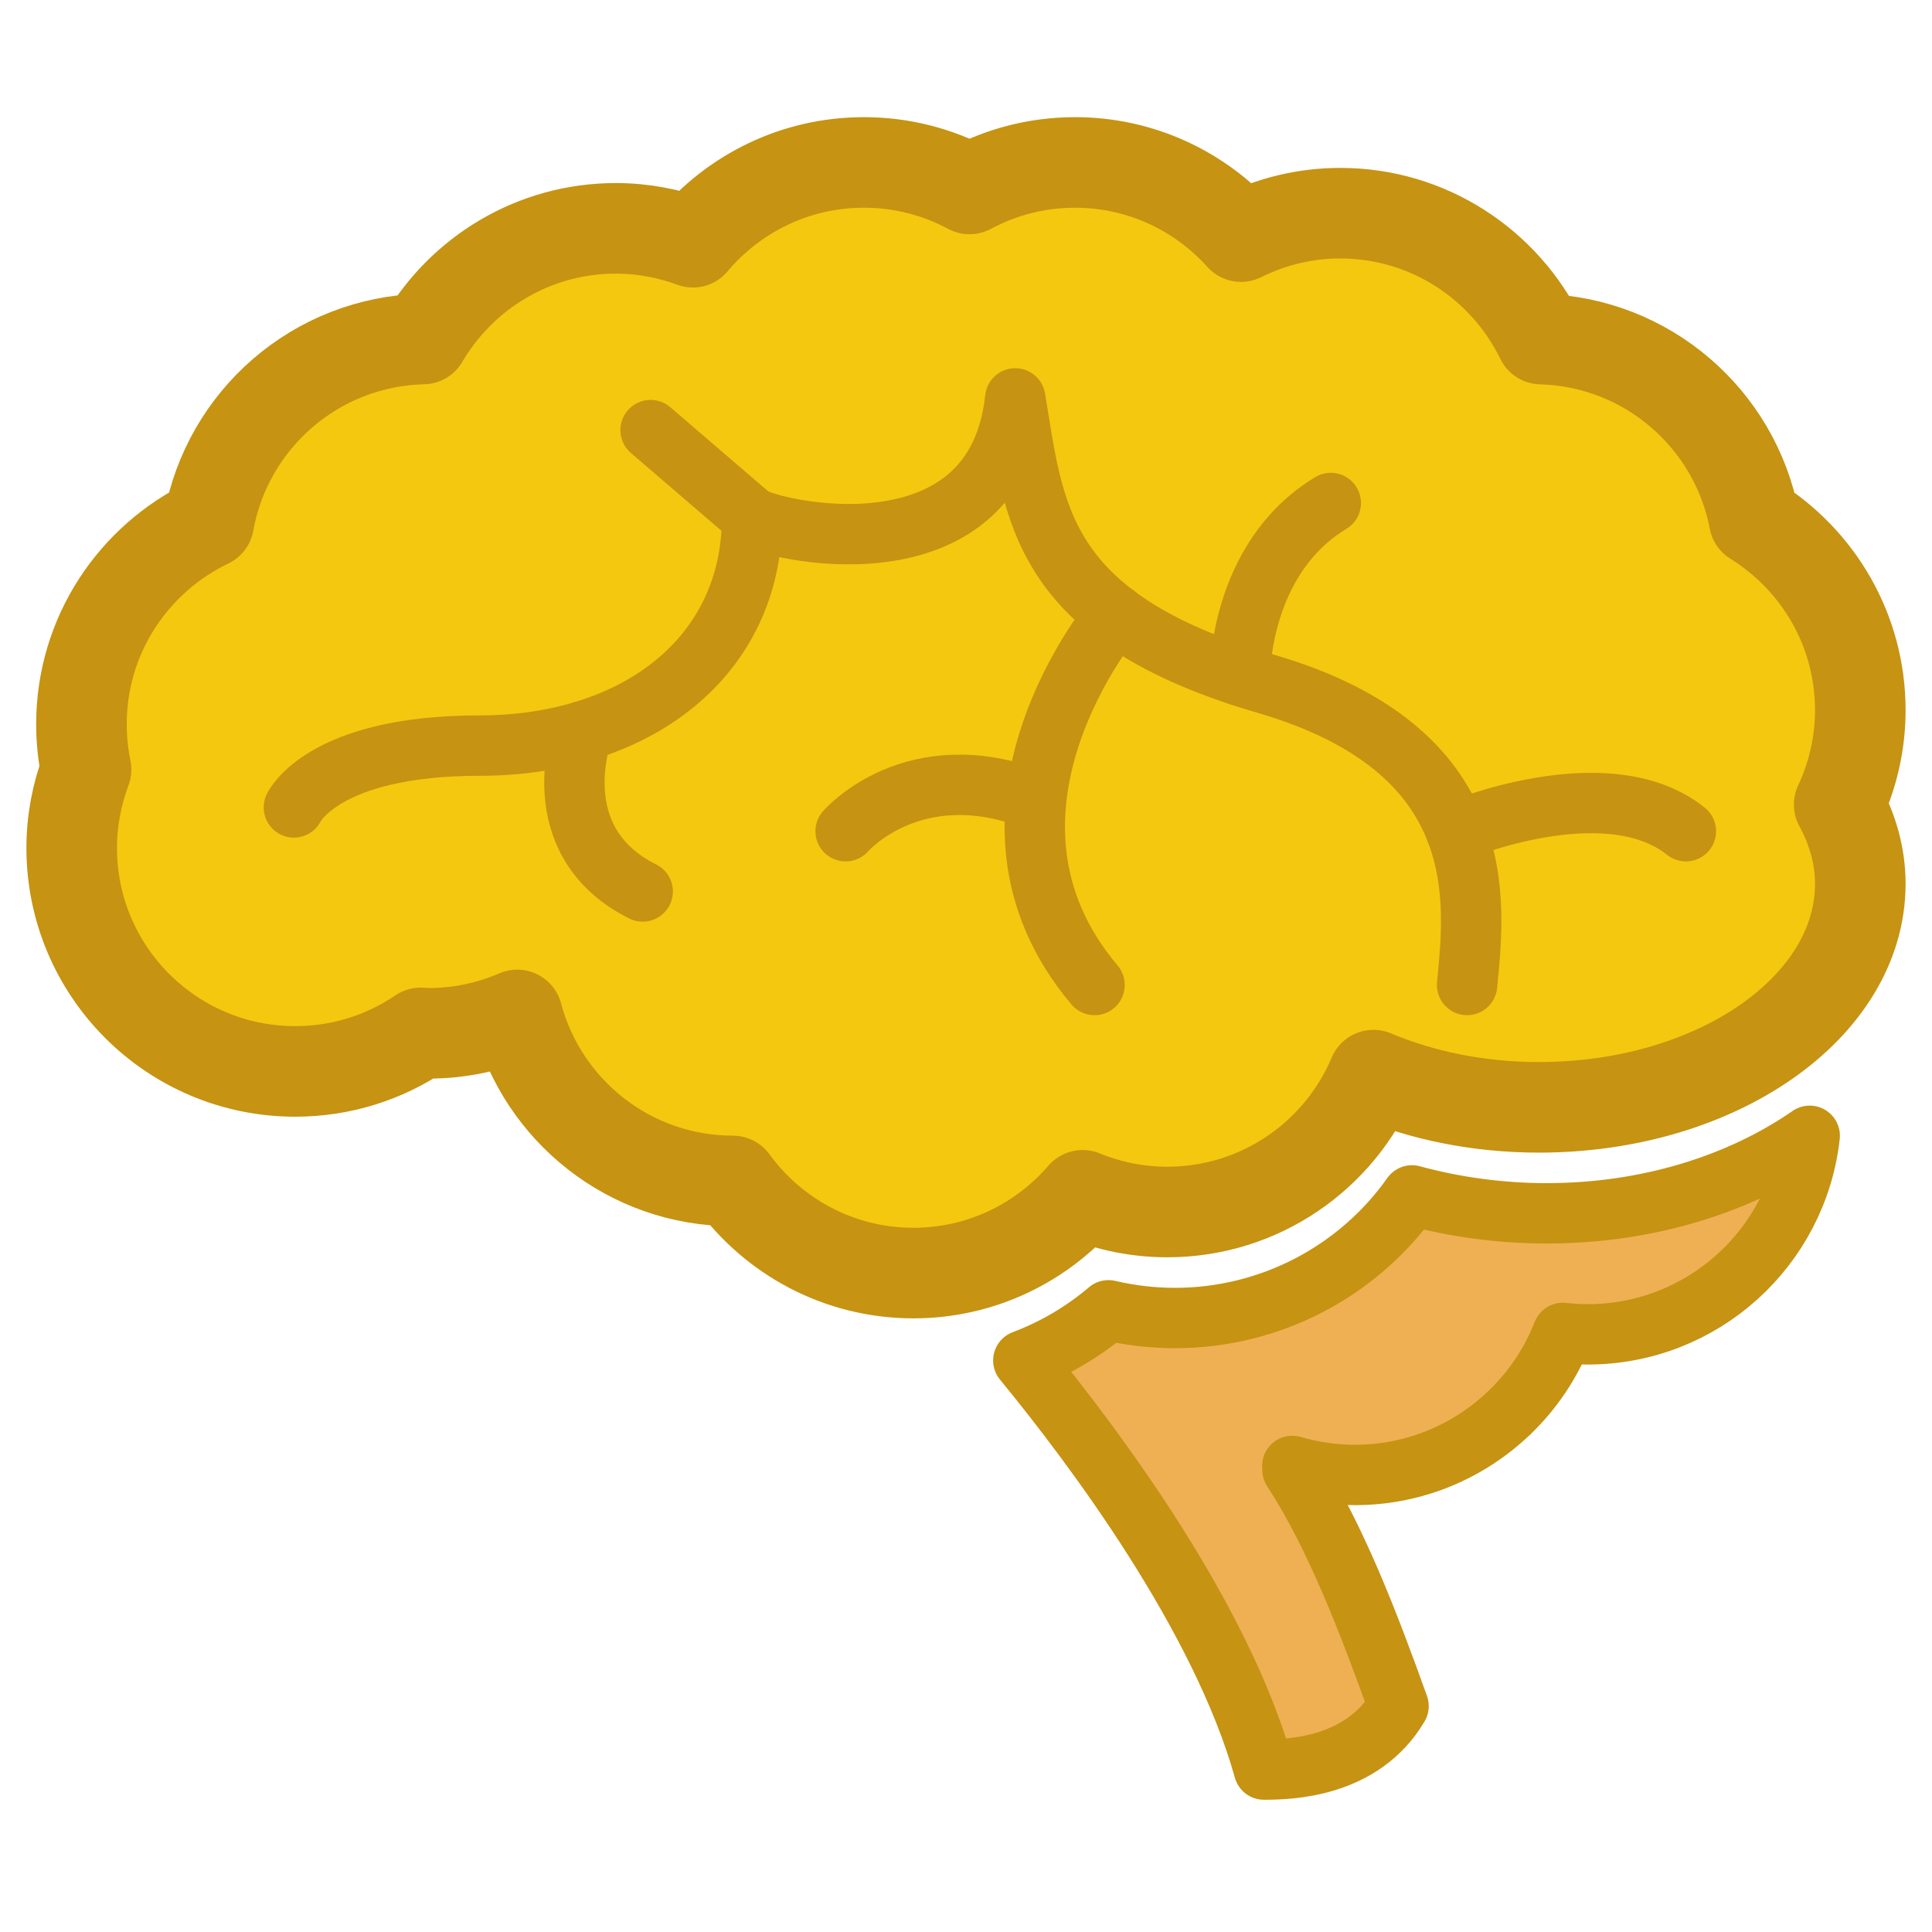
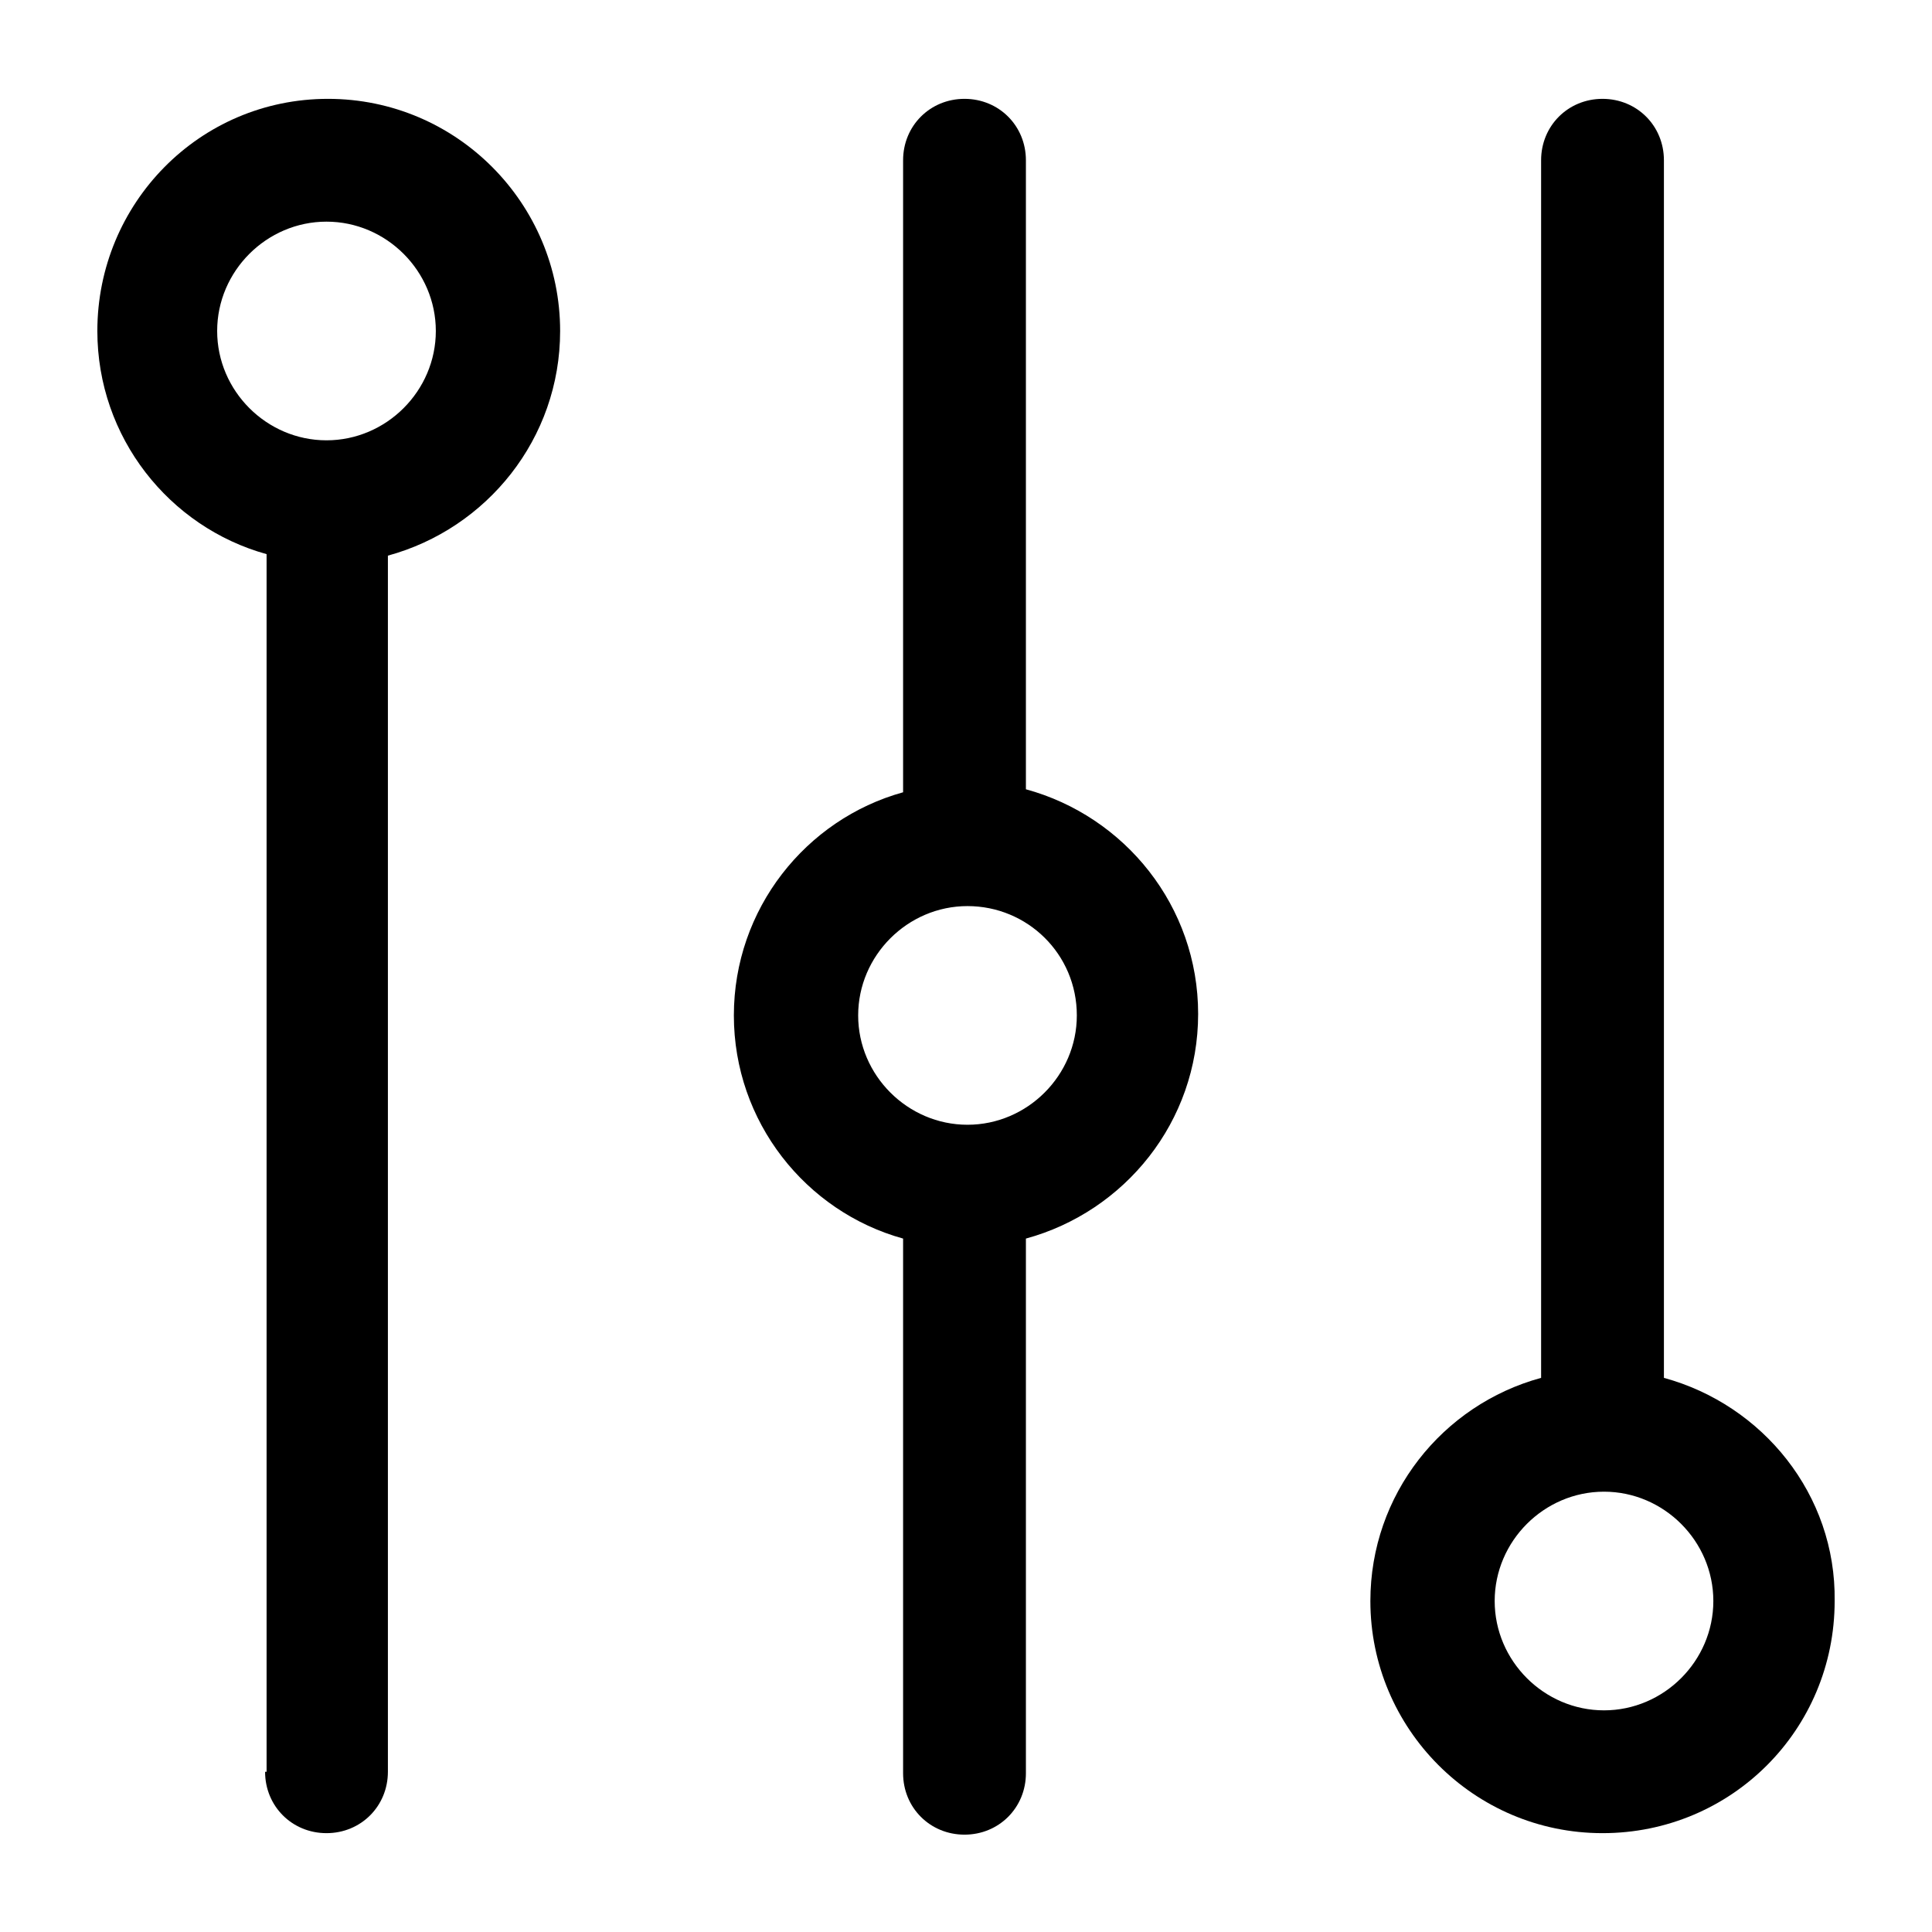
- <svg xmlns="http://www.w3.org/2000/svg" version="1.1" id="Layer_1" x="0px" y="0px" viewBox="0 0 64 64" enable-background="new 0 0 64 64" xml:space="preserve">
+ <svg xmlns="http://www.w3.org/2000/svg" version="1.1" viewBox="0 0 129 129" enable-background="new 0 0 129 129">
  <g>
-     <path fill="#f4c80f" stroke="#c69312" stroke-width="3" stroke-linecap="round" stroke-linejoin="round" stroke-miterlimit="10" d="   M61.625,23.525c0-2.659-1.407-4.985-3.512-6.29c-0.639-3.358-3.543-5.906-7.063-6.003c-1.202-2.466-3.725-4.17-6.653-4.17   c-1.182,0-2.295,0.284-3.286,0.776c-1.355-1.505-3.313-2.457-5.498-2.457c-1.265,0-2.455,0.319-3.496,0.878   C31.075,5.7,29.885,5.381,28.62,5.381c-2.275,0-4.309,1.028-5.667,2.643c-0.796-0.293-1.653-0.46-2.55-0.46   c-2.724,0-5.098,1.475-6.384,3.666c-3.561,0.084-6.495,2.678-7.105,6.085c-2.491,1.193-4.216,3.729-4.216,6.675   c0,0.515,0.053,1.018,0.153,1.504c-0.303,0.808-0.476,1.68-0.476,2.593c0,4.09,3.315,7.405,7.405,7.405   c1.54,0,2.969-0.47,4.154-1.275c0.088,0.003,0.173,0.013,0.262,0.013c1.045,0,2.038-0.219,2.939-0.609   c0.841,3.162,3.715,5.496,7.141,5.499c1.347,1.847,3.521,3.052,5.981,3.052c2.243,0,4.249-1.001,5.607-2.576   c0.866,0.355,1.812,0.553,2.805,0.553c3.072,0,5.706-1.871,6.828-4.534c1.603,0.673,3.475,1.067,5.484,1.067   c5.879,0,10.644-3.315,10.644-7.405c0-0.925-0.255-1.807-0.7-2.624C61.369,25.703,61.625,24.645,61.625,23.525z" />
-     <path fill="#efb054" stroke="#c69312" stroke-width="2" stroke-linecap="round" stroke-linejoin="round" stroke-miterlimit="10" d="   M46.774,39.599c-1.786,2.528-4.708,4.062-7.849,4.062c-0.745,0-1.484-0.086-2.205-0.256c-0.847,0.72-1.801,1.277-2.821,1.662   c2.316,2.822,6.549,8.462,7.971,13.552c0.84,0,3.246-0.053,4.459-2.101c-0.94-2.626-2.096-5.672-3.514-7.825l-0.006-0.132   c0.658,0.191,1.352,0.299,2.072,0.299c1.987,0,3.788-0.787,5.118-2.062c0.001,0,0.005,0,0.005,0   c0.001-0.001,0.006-0.009,0.007-0.011c0.763-0.734,1.366-1.63,1.76-2.633c0.27,0.03,0.544,0.048,0.822,0.048   c3.81,0,6.944-2.878,7.356-6.577c-2.293,1.588-5.35,2.568-8.714,2.568C49.724,40.193,48.2,39.989,46.774,39.599z" />
    <g>
-       <line fill="none" stroke="#c69312" stroke-width="2" stroke-linecap="round" stroke-linejoin="round" stroke-miterlimit="10" x1="21.552" y1="14.248" x2="24.914" y2="17.136" />
-       <g>
-         <path fill="none" stroke="#c69312" stroke-width="2" stroke-linecap="round" stroke-linejoin="round" stroke-miterlimit="10" d="     M9.735,26.747c0,0,0.946-2.048,6.145-2.048c5.199,0,9.033-2.941,9.033-7.563c1.155,0.578,8.088,1.943,8.718-3.939     c0.63,3.729,0.735,7.248,8.298,9.453c7.563,2.206,6.933,7.248,6.67,9.979" />
-         <path fill="none" stroke="#c69312" stroke-width="2" stroke-linecap="round" stroke-linejoin="round" stroke-miterlimit="10" d="     M19.308,24.22c0,0-1.379,3.63,1.982,5.311" />
-         <path fill="none" stroke="#c69312" stroke-width="2" stroke-linecap="round" stroke-linejoin="round" stroke-miterlimit="10" d="     M36.96,20.366c0,0-5.534,6.539-0.702,12.263" />
-         <path fill="none" stroke="#c69312" stroke-width="2" stroke-linecap="round" stroke-linejoin="round" stroke-miterlimit="10" d="     M28.012,27.535c0,0,2.238-2.599,6.266-1.037" />
-         <path fill="none" stroke="#c69312" stroke-width="2" stroke-linecap="round" stroke-linejoin="round" stroke-miterlimit="10" d="     M41.074,22.384c0,0-0.036-3.882,3.01-5.721" />
-         <path fill="none" stroke="#c69312" stroke-width="2" stroke-linecap="round" stroke-linejoin="round" stroke-miterlimit="10" d="     M48.234,27.535c0,0,4.987-2.101,7.613,0" />
-       </g>
+       <path d="m17.7,118.3c0,2.3 1.8,4.1 4.1,4.1s4.1-1.8 4.1-4.1v-81.2c6.6-1.8 11.5-7.8 11.5-15 0-8.5-6.9-15.5-15.5-15.5s-15.4,7-15.4,15.5c0,7.1 4.8,13.1 11.3,14.9v81.3zm-3.2-96.2c0-4 3.3-7.3 7.3-7.3s7.3,3.3 7.3,7.3-3.3,7.3-7.3,7.3-7.3-3.3-7.3-7.3z" />
+       <path d="m64.4,6.6c-2.3,0-4.1,1.8-4.1,4.1v42.2c-6.5,1.8-11.3,7.8-11.3,14.9s4.8,13.1 11.3,14.9v35.7c0,2.3 1.8,4.1 4.1,4.1 2.3,0 4.1-1.8 4.1-4.1v-35.7c6.6-1.8 11.5-7.8 11.5-15s-4.9-13.2-11.5-15v-42c1.42109e-14-2.3-1.8-4.1-4.1-4.1zm7.5,61.2c0,4-3.3,7.3-7.3,7.3s-7.3-3.3-7.3-7.3 3.3-7.3 7.3-7.3 7.3,3.2 7.3,7.3z" />
+       <path d="m111.1,92v-81.3c0-2.3-1.8-4.1-4.1-4.1s-4.1,1.8-4.1,4.1v81.3c-6.6,1.8-11.4,7.8-11.4,14.9 0,8.5 6.9,15.5 15.5,15.5s15.5-6.9 15.5-15.5c0.1-7.1-4.8-13.1-11.4-14.9zm-4,22.2c-4,0-7.3-3.3-7.3-7.3 0-4 3.3-7.3 7.3-7.3s7.3,3.3 7.3,7.3c1.42109e-14,4-3.3,7.3-7.3,7.3z" />
    </g>
  </g>
</svg>
